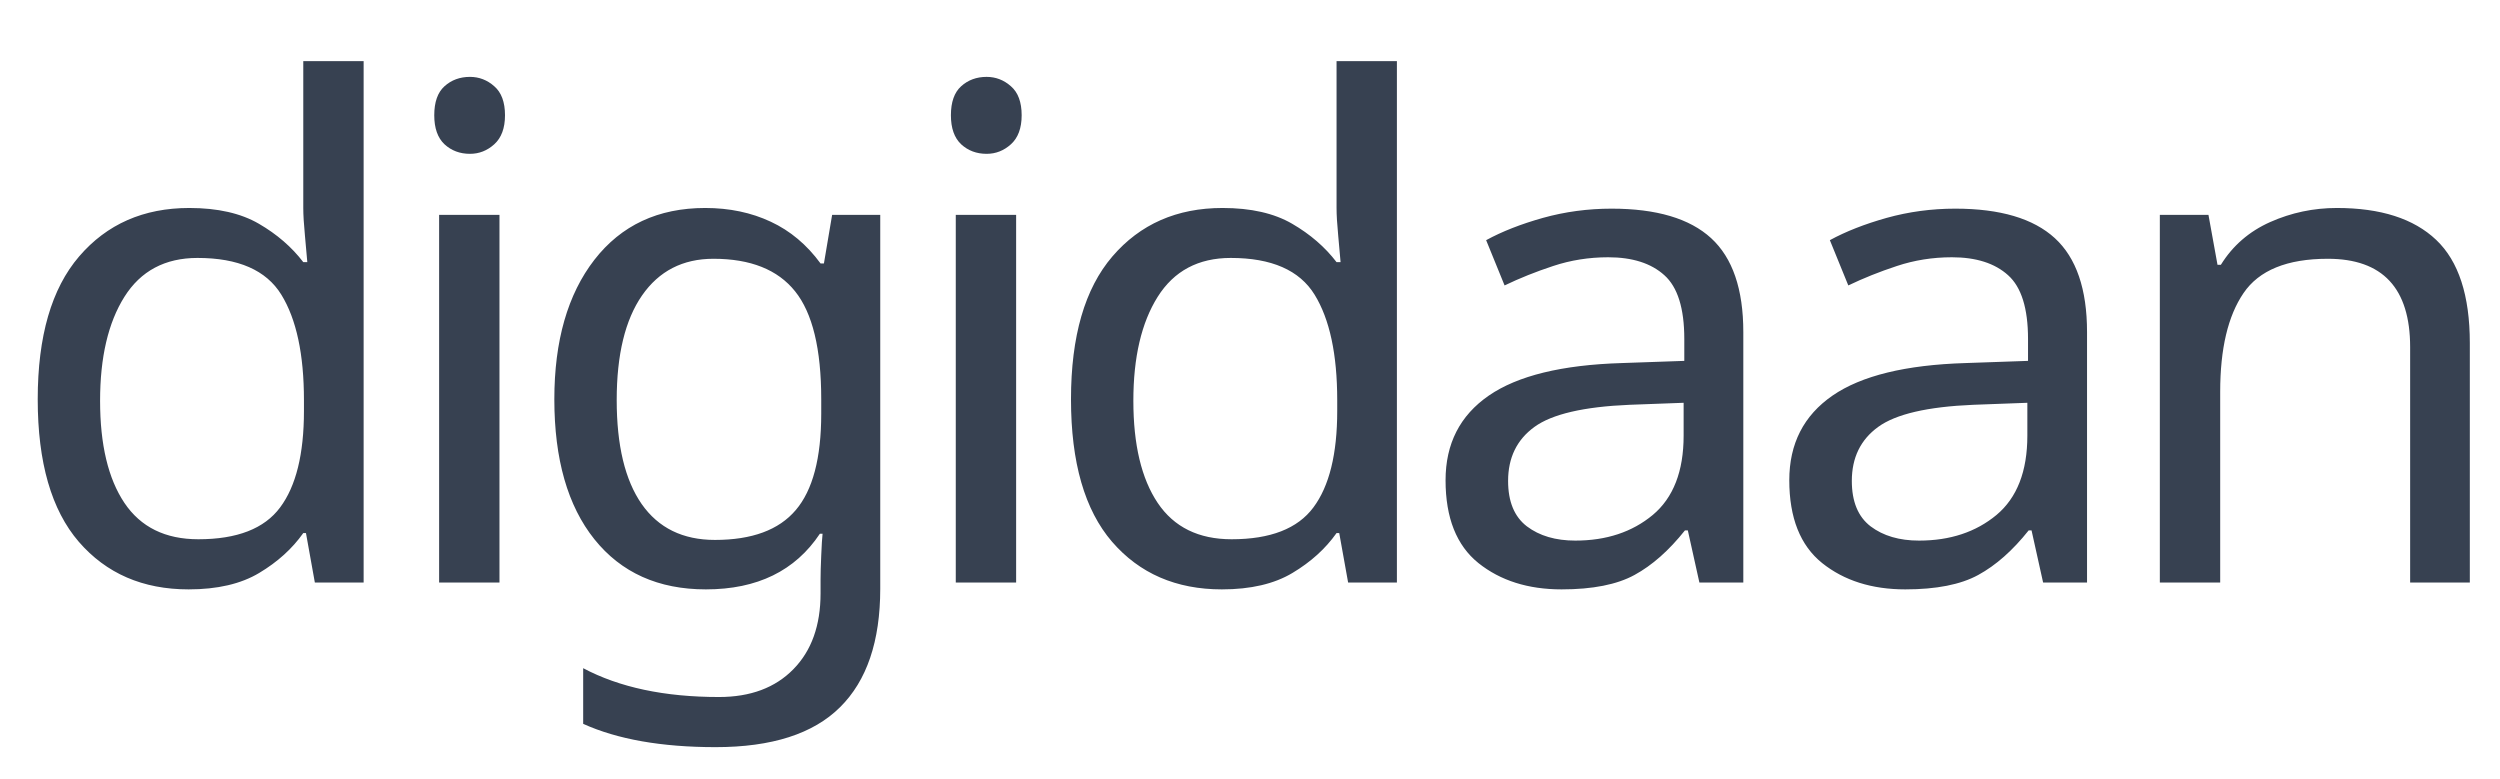
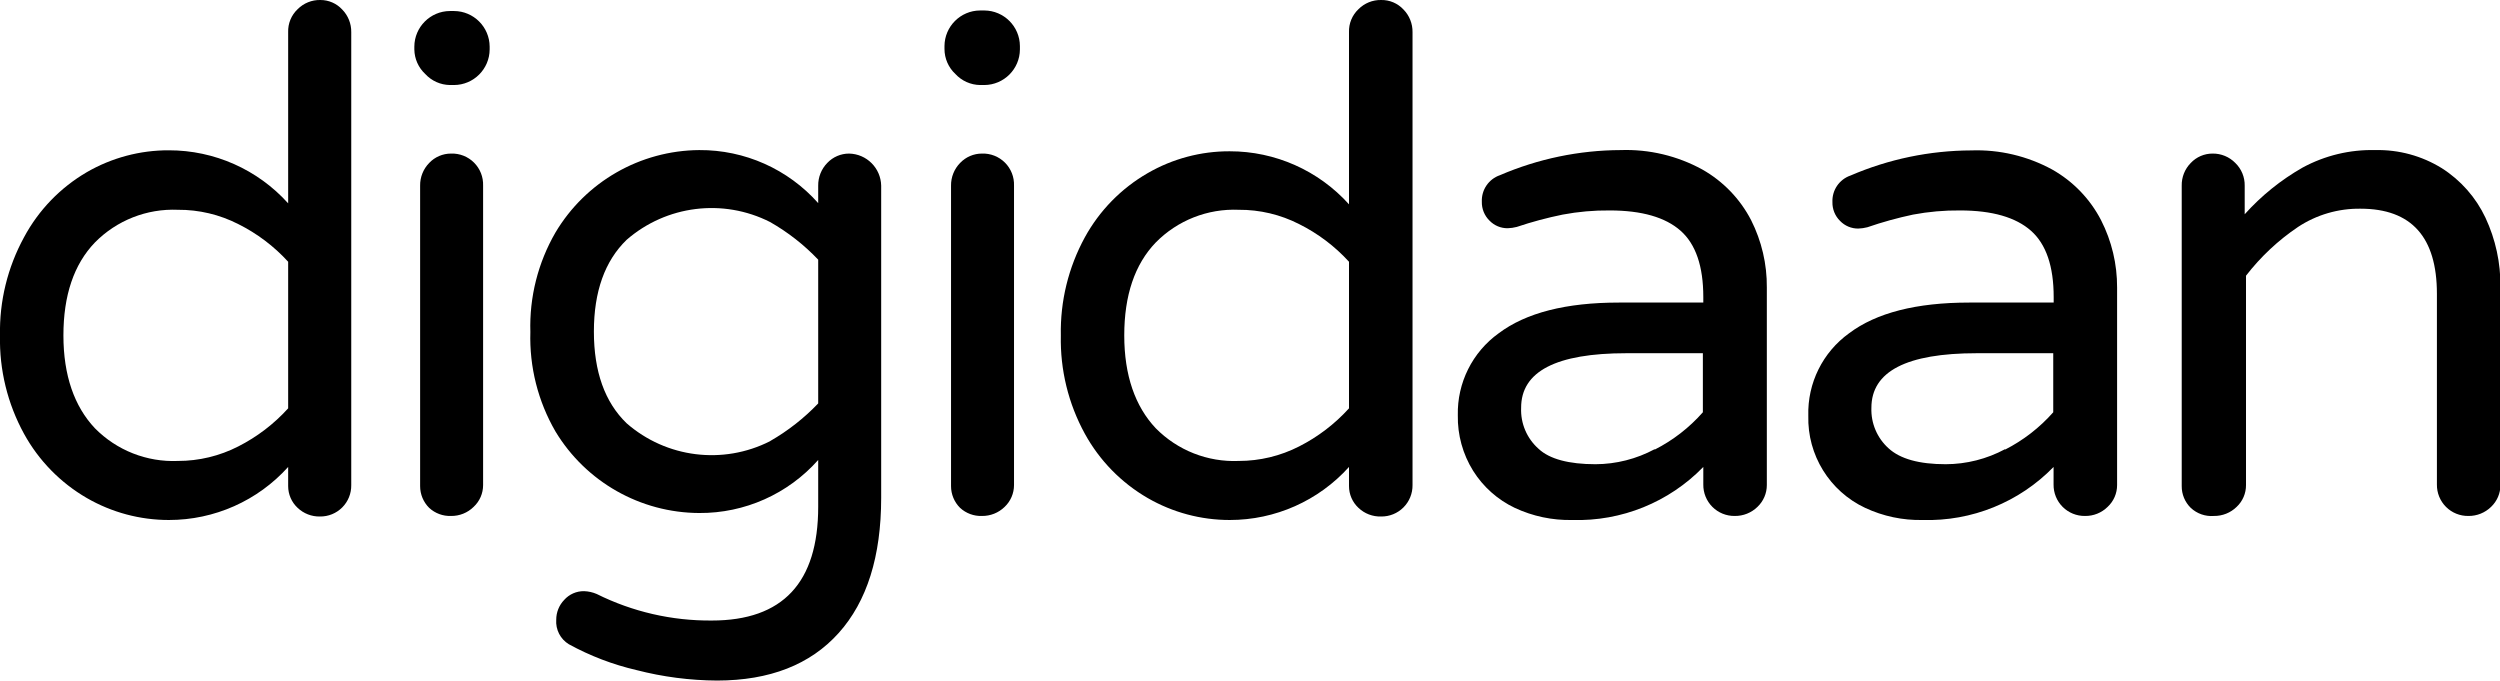
- <svg xmlns="http://www.w3.org/2000/svg" id="Layer_1" data-name="Layer 1" viewBox="0 0 233 72.57">
-   <defs>
-     <style>.cls-1{font-size:63.94px;fill:#374151;font-family:VarelaRound-Regular, Varela Round;letter-spacing:-0.06em;}</style>
-   </defs>
-   <text class="cls-1" transform="translate(0 54.29)">digidaan</text>
+ <svg xmlns="http://www.w3.org/2000/svg" id="Layer_1" data-name="Layer 1" viewBox="0 0 229.04 62.34">
+   <path d="M19,95.1a15.32,15.32,0,0,1-5.76-5.89,17.91,17.91,0,0,1-2.2-9,18,18,0,0,1,2.2-9A15.23,15.23,0,0,1,19,65.24a14.9,14.9,0,0,1,7.51-2,14.68,14.68,0,0,1,10.93,4.86V52.42a2.77,2.77,0,0,1,.87-2.11,2.85,2.85,0,0,1,2.08-.84,2.71,2.71,0,0,1,2,.87,2.9,2.9,0,0,1,.83,2.08V93.91a2.83,2.83,0,0,1-2.87,2.88A2.88,2.88,0,0,1,38.31,96a2.72,2.72,0,0,1-.87-2V92.25a14.68,14.68,0,0,1-10.93,4.86A15,15,0,0,1,19,95.1Zm13.87-4.73a15.84,15.84,0,0,0,4.57-3.49V73.45A15.63,15.63,0,0,0,32.87,70a12,12,0,0,0-5.53-1.31,10.07,10.07,0,0,0-7.61,3c-1.92,2-2.88,4.84-2.88,8.51s1,6.5,2.88,8.5a10.08,10.08,0,0,0,7.61,3A12.11,12.11,0,0,0,32.87,90.37Z" transform="translate(-11.04 -49.47)" />
+   <path d="M50,56.25A3.13,3.13,0,0,1,49,54v-.26a3.28,3.28,0,0,1,3.26-3.26h.38a3.28,3.28,0,0,1,3.26,3.26V54a3.28,3.28,0,0,1-3.26,3.26h-.38A3.13,3.13,0,0,1,50,56.25ZM50.36,96a2.8,2.8,0,0,1-.83-2V66.48a2.92,2.92,0,0,1,.83-2.08,2.75,2.75,0,0,1,2-.86,2.84,2.84,0,0,1,2.94,2.94V93.91a2.72,2.72,0,0,1-.87,2,2.89,2.89,0,0,1-2.07.83A2.8,2.8,0,0,1,50.36,96Z" transform="translate(-11.04 -49.47)" />
+   <path d="M69.35,110.86a24.36,24.36,0,0,1-6.2-2.37A2.42,2.42,0,0,1,62,106.25a2.61,2.61,0,0,1,.73-1.82,2.39,2.39,0,0,1,1.82-.8,3.19,3.19,0,0,1,1.16.26,23.21,23.21,0,0,0,10.55,2.43Q86,106.32,86,95.9V91.61A14.44,14.44,0,0,1,75.1,96.47,15.45,15.45,0,0,1,61.93,89a17.12,17.12,0,0,1-2.3-9.11,17.15,17.15,0,0,1,2.3-9.12A15.45,15.45,0,0,1,75.1,63.22,14.44,14.44,0,0,1,86,68.08v-1.6a2.92,2.92,0,0,1,.83-2.08,2.75,2.75,0,0,1,2-.86,3,3,0,0,1,2.94,2.94V95.07q0,8.06-3.9,12.4t-11.13,4.35A30.22,30.22,0,0,1,69.35,110.86Zm12.28-21A19.53,19.53,0,0,0,86,86.43V73.26a19.2,19.2,0,0,0-4.41-3.45,11.86,11.86,0,0,0-13.14,1.63q-3,2.91-3,8.41c0,3.66,1,6.47,3,8.4a11.84,11.84,0,0,0,13.14,1.64Z" transform="translate(-11.04 -49.47)" />
+   <path d="M98.57,56.25a3.13,3.13,0,0,1-1-2.3v-.26a3.28,3.28,0,0,1,3.26-3.26h.39a3.28,3.28,0,0,1,3.26,3.26V54a3.28,3.28,0,0,1-3.26,3.26h-.39A3.14,3.14,0,0,1,98.57,56.25ZM99,96a2.8,2.8,0,0,1-.83-2V66.48A2.92,2.92,0,0,1,99,64.4a2.76,2.76,0,0,1,2-.86,2.84,2.84,0,0,1,2.94,2.94V93.91a2.75,2.75,0,0,1-.86,2,2.92,2.92,0,0,1-2.08.83A2.81,2.81,0,0,1,99,96Z" transform="translate(-11.04 -49.47)" />
+   <path d="M116.19,95.1a15.32,15.32,0,0,1-5.76-5.89,17.91,17.91,0,0,1-2.2-9,18,18,0,0,1,2.2-9,15.23,15.23,0,0,1,5.76-5.88,14.9,14.9,0,0,1,7.51-2,14.68,14.68,0,0,1,10.93,4.86V52.42a2.77,2.77,0,0,1,.87-2.11,2.85,2.85,0,0,1,2.07-.84,2.72,2.72,0,0,1,2.05.87,2.9,2.9,0,0,1,.83,2.08V93.91a2.84,2.84,0,0,1-2.88,2.88A2.88,2.88,0,0,1,135.5,96a2.72,2.72,0,0,1-.87-2V92.25a14.68,14.68,0,0,1-10.93,4.86A15,15,0,0,1,116.19,95.1Zm13.87-4.73a15.84,15.84,0,0,0,4.57-3.49V73.45A15.63,15.63,0,0,0,130.06,70a12,12,0,0,0-5.53-1.31,10.07,10.07,0,0,0-7.61,3c-1.92,2-2.88,4.84-2.88,8.51s1,6.5,2.88,8.5a10.08,10.08,0,0,0,7.61,3A12.14,12.14,0,0,0,130.06,90.37Z" transform="translate(-11.04 -49.47)" />
+   <path d="M149.82,96A9.13,9.13,0,0,1,146,92.6a9.29,9.29,0,0,1-1.4-5.08A9,9,0,0,1,148.35,80q3.74-2.81,11-2.81h7.74v-.51c0-2.81-.69-4.84-2.08-6.07s-3.55-1.86-6.49-1.86a22.14,22.14,0,0,0-4.31.38A35.21,35.21,0,0,0,150,70.26a3.82,3.82,0,0,1-.83.12,2.28,2.28,0,0,1-1.67-.7,2.34,2.34,0,0,1-.7-1.73,2.46,2.46,0,0,1,1.66-2.43,28.23,28.23,0,0,1,11.07-2.3A14.5,14.5,0,0,1,167,65a11.3,11.3,0,0,1,4.47,4.64,13.44,13.44,0,0,1,1.44,6.17V93.91a2.75,2.75,0,0,1-.86,2,2.92,2.92,0,0,1-2.08.83,2.84,2.84,0,0,1-2.88-2.88V92.25a16.05,16.05,0,0,1-12,4.86A11.83,11.83,0,0,1,149.82,96Zm12.82-5.34a14.82,14.82,0,0,0,4.41-3.42V81.83h-7q-9.66,0-9.65,5A4.75,4.75,0,0,0,152,90.59c1,.94,2.78,1.41,5.21,1.41A11.54,11.54,0,0,0,162.64,90.62Z" transform="translate(-11.04 -49.47)" />
+   <path d="M181.92,96a9.06,9.06,0,0,1-5.21-8.44A9,9,0,0,1,180.45,80q3.74-2.81,11-2.81h7.74v-.51c0-2.81-.69-4.84-2.08-6.07s-3.55-1.86-6.49-1.86a22.14,22.14,0,0,0-4.31.38,35.21,35.21,0,0,0-4.19,1.16,3.82,3.82,0,0,1-.83.12,2.28,2.28,0,0,1-1.67-.7,2.34,2.34,0,0,1-.7-1.73,2.46,2.46,0,0,1,1.66-2.43,28.22,28.22,0,0,1,11.06-2.3A14.44,14.44,0,0,1,199.05,65a11.27,11.27,0,0,1,4.48,4.64A13.44,13.44,0,0,1,205,75.82V93.91a2.72,2.72,0,0,1-.87,2,2.88,2.88,0,0,1-2.07.83,2.84,2.84,0,0,1-2.88-2.88V92.25a16.07,16.07,0,0,1-12,4.86A11.83,11.83,0,0,1,181.92,96Zm12.82-5.34a14.94,14.94,0,0,0,4.41-3.42V81.83h-7q-9.66,0-9.66,5a4.76,4.76,0,0,0,1.57,3.71Q185.65,92,189.3,92A11.54,11.54,0,0,0,194.74,90.62Z" transform="translate(-11.04 -49.47)" />
+   <path d="M211.75,96a2.76,2.76,0,0,1-.83-2V66.48a2.88,2.88,0,0,1,.83-2.08,2.73,2.73,0,0,1,2-.86,2.86,2.86,0,0,1,2.08.86,2.82,2.82,0,0,1,.86,2.08V69.1A21.29,21.29,0,0,1,222,64.82a13.28,13.28,0,0,1,6.65-1.6,11.1,11.1,0,0,1,6.1,1.66,10.88,10.88,0,0,1,4,4.54,14.59,14.59,0,0,1,1.37,6.33V93.91a2.75,2.75,0,0,1-.86,2,2.92,2.92,0,0,1-2.08.83,2.84,2.84,0,0,1-2.88-2.88V76.39q0-7.8-7-7.8a10.15,10.15,0,0,0-5.72,1.67,20.48,20.48,0,0,0-4.77,4.47V93.91a2.71,2.71,0,0,1-.86,2,2.92,2.92,0,0,1-2.08.83A2.78,2.78,0,0,1,211.75,96Z" transform="translate(-11.04 -49.47)" />
</svg>
